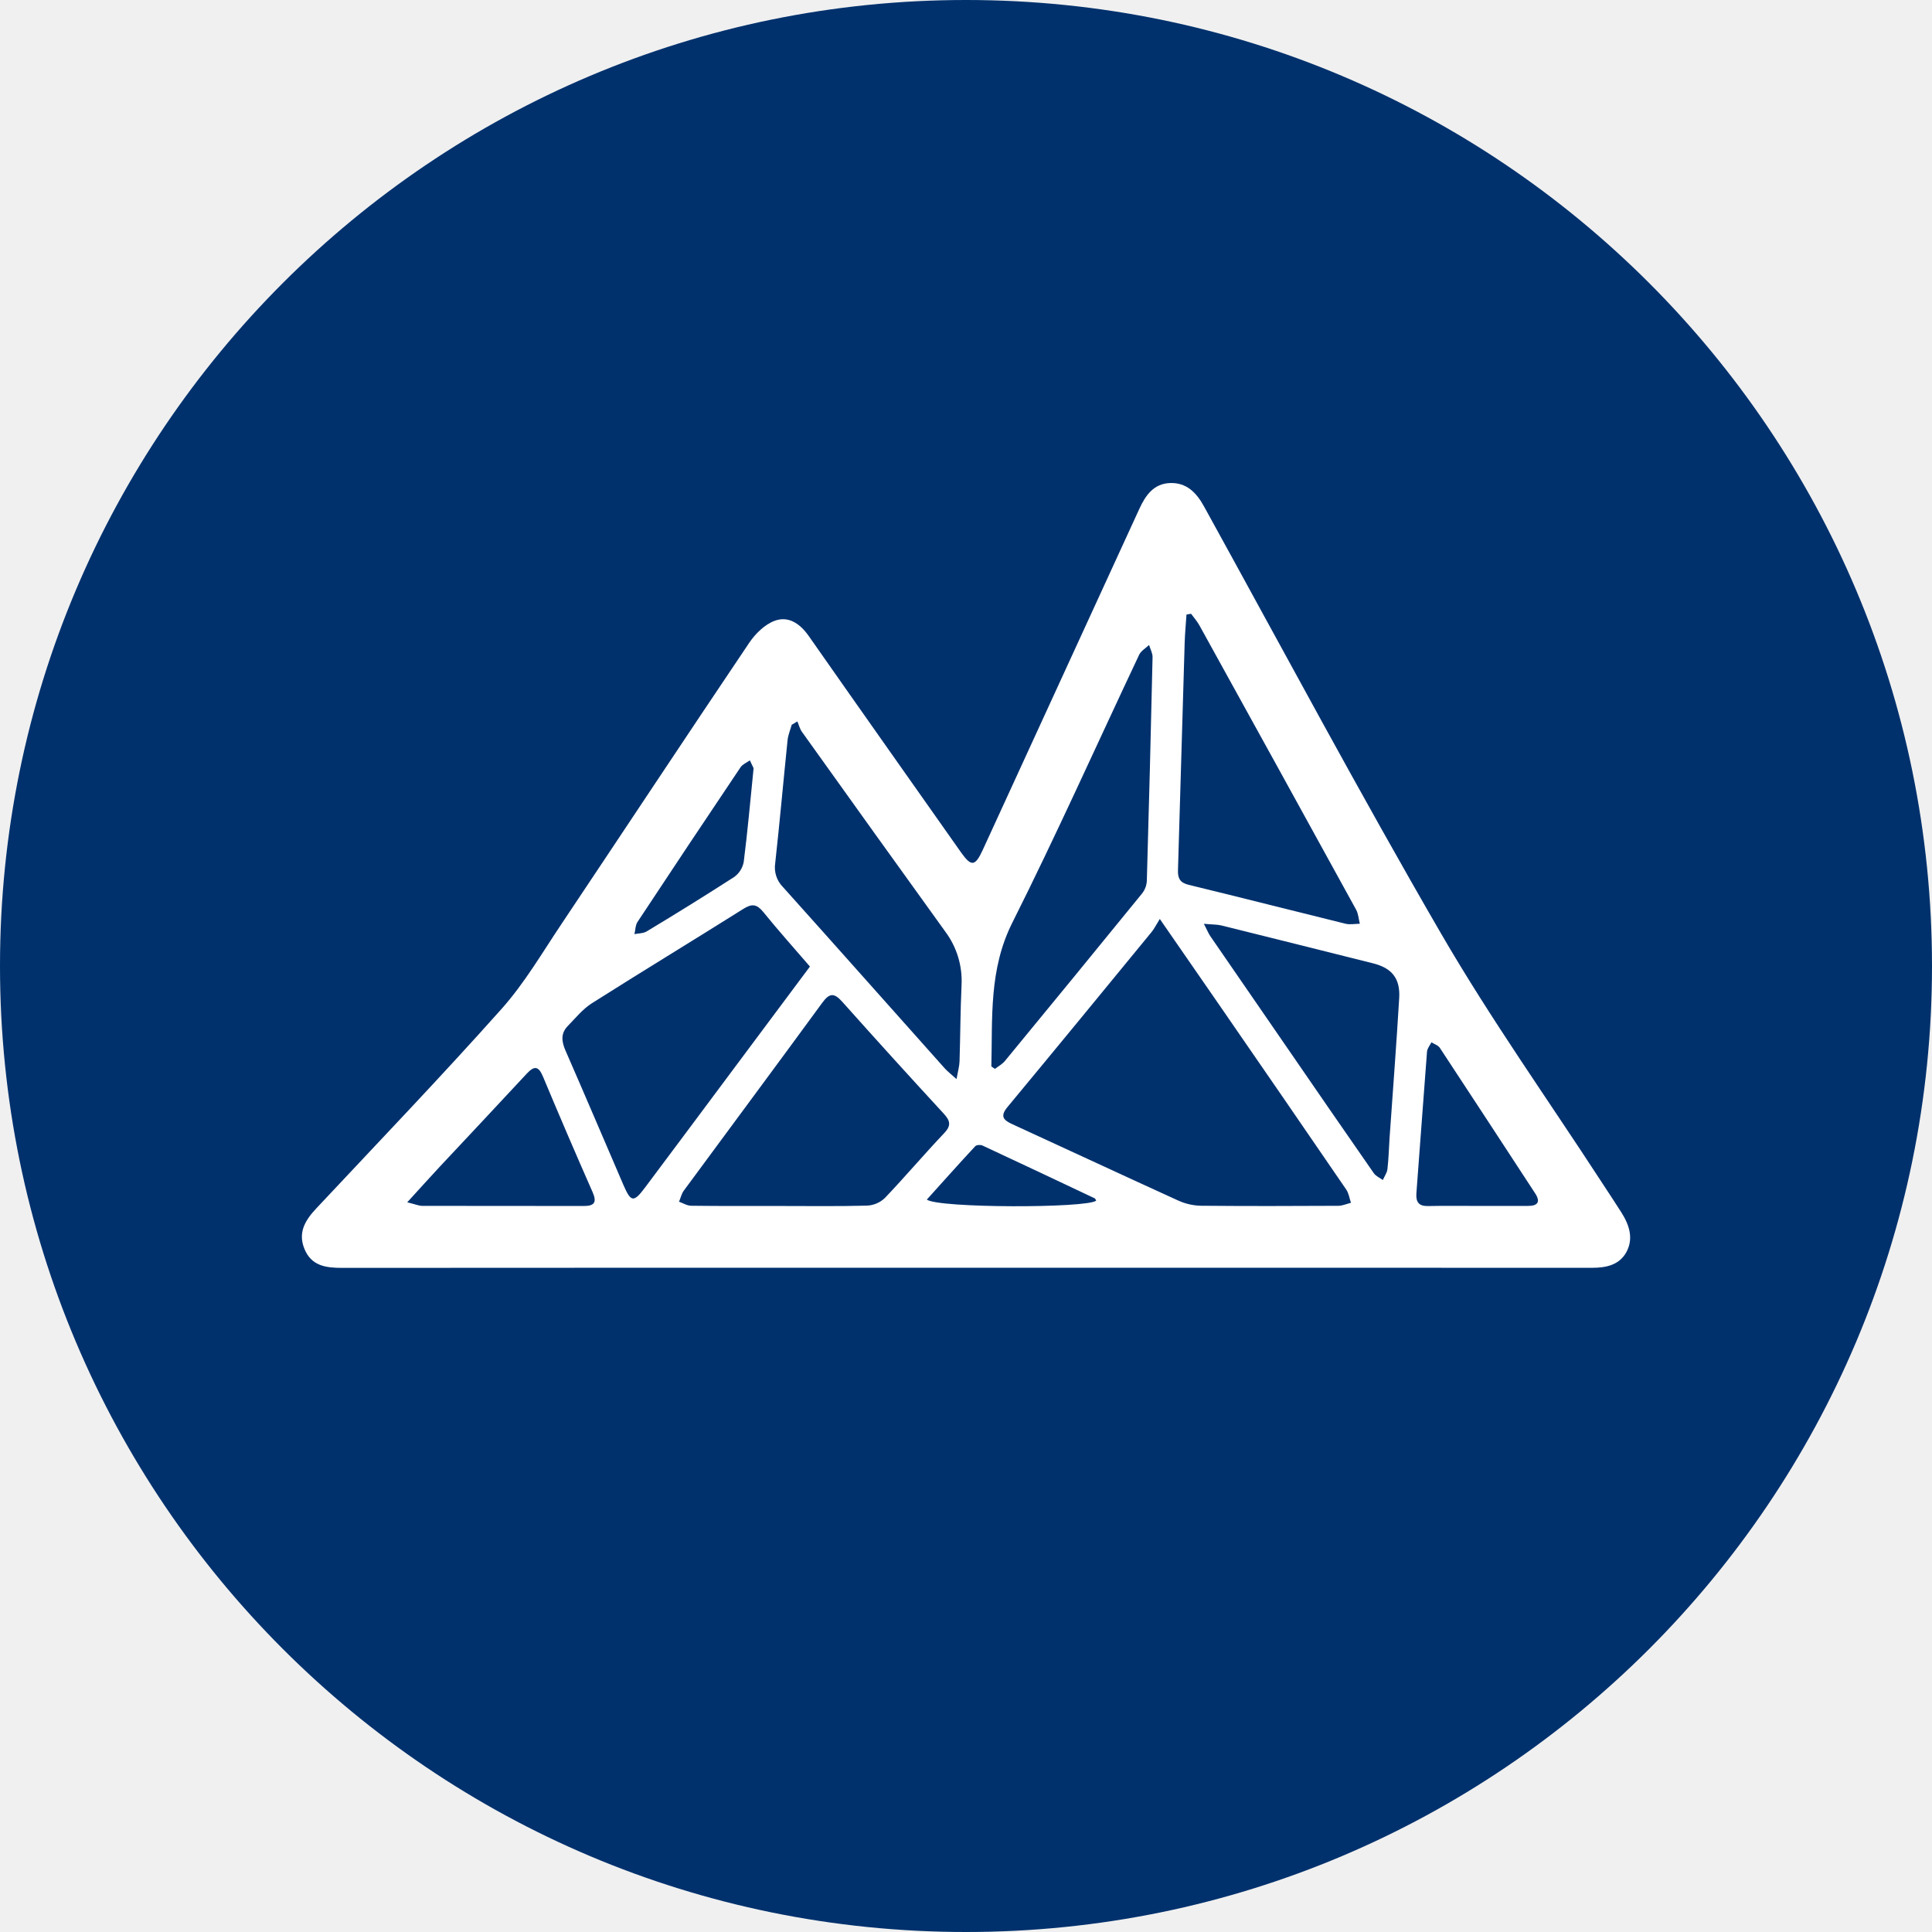
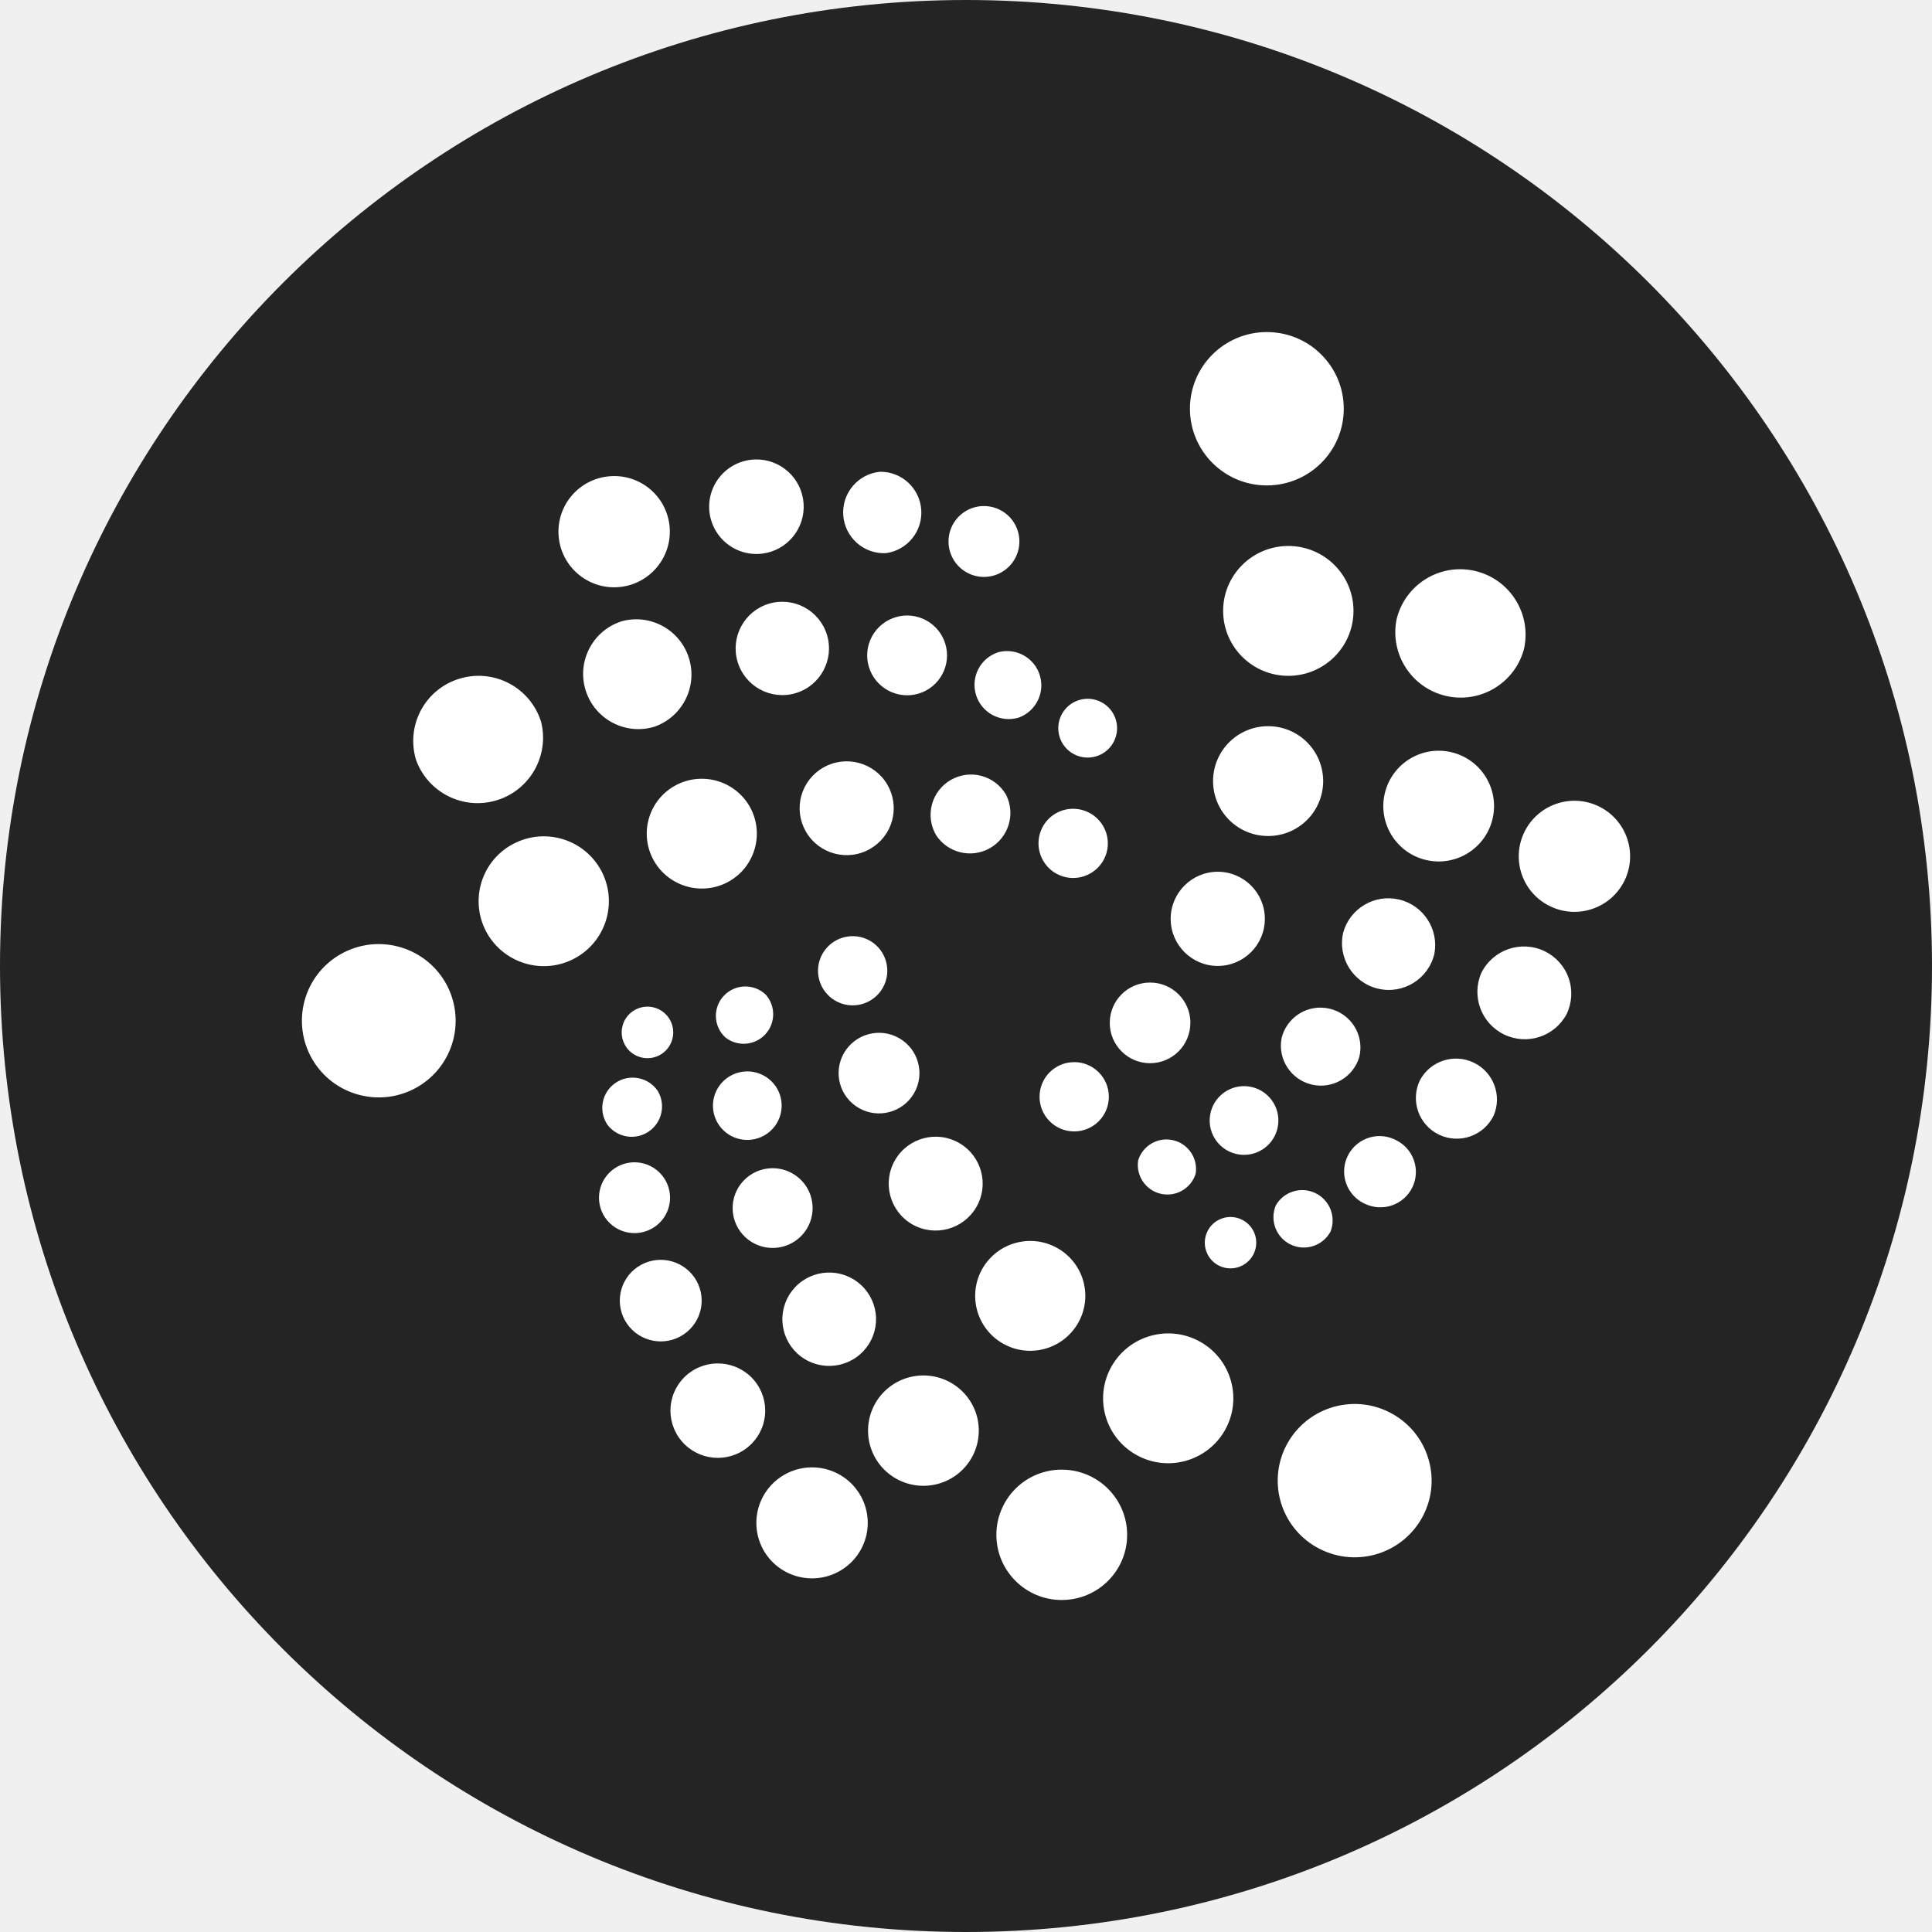
- <svg xmlns="http://www.w3.org/2000/svg" viewBox="0 0 32 32">
+ <svg xmlns="http://www.w3.org/2000/svg" width="32" height="32">
  <g fill="none" fill-rule="evenodd">
-     <circle cx="16" cy="16" r="16" fill="#00316D" />
-     <path fill="#FFF" fill-rule="nonzero" d="M18.156 19.887c-.013-.024-.015-.034-.02-.037-.62-.293-1.24-.587-1.862-.876-.033-.016-.1-.012-.121.011-.27.29-.534.587-.802.884.194.143 2.643.144 2.805.018m-5.674-7.163-.062-.13c-.052.037-.12.064-.154.114a372.27 372.27 0 0 0-1.708 2.564c-.035.054-.033.133-.05.2.07-.014.148-.011.205-.046a57 57 0 0 0 1.444-.898.397.397 0 0 0 .161-.249c.064-.5.108-1.003.164-1.555m11.997 7.25h.826c.159 0 .22-.06.119-.213-.525-.802-1.048-1.605-1.575-2.404-.028-.044-.092-.063-.14-.093-.025.05-.068.1-.073.153-.061.782-.116 1.564-.176 2.346-.011.149.041.216.193.213.275-.006.55-.002.826-.002m-17.734-.06c.126.03.188.058.249.059.893.002 1.786 0 2.678.002.173 0 .217-.061.144-.228a107.99 107.99 0 0 1-.822-1.914c-.078-.187-.15-.178-.273-.046-.476.514-.956 1.023-1.434 1.534-.167.18-.33.36-.542.593m13.195-4.613c.058.113.077.162.106.204l1.208 1.754c.499.725.997 1.45 1.5 2.172.034.05.1.077.15.114.026-.06.068-.117.076-.179.02-.17.024-.34.035-.51.054-.775.114-1.549.16-2.323.02-.33-.123-.5-.436-.578-.835-.209-1.67-.419-2.506-.626-.075-.018-.154-.015-.293-.028m-.212-5.135-.076.013c-.01.153-.025.307-.03.462l-.111 3.771c-.005.138.036.21.179.244.866.21 1.73.431 2.596.644.075.018.158.001.237 0-.02-.077-.024-.164-.061-.232-.863-1.57-1.728-3.14-2.595-4.708-.038-.069-.092-.13-.139-.194m-3.885 7.707c.024-.133.047-.213.05-.293.013-.419.014-.838.033-1.257a1.363 1.363 0 0 0-.268-.891 969.77 969.77 0 0 1-2.375-3.31c-.036-.05-.051-.115-.076-.173l-.094.056c-.023.084-.059.167-.068.252-.07.68-.13 1.36-.205 2.038a.46.46 0 0 0 .127.396c.895.997 1.784 2 2.677 3 .048.054.106.098.199.182m.577-.209.06.04c.055-.043.12-.077.164-.13a619.97 619.97 0 0 0 2.273-2.776.367.367 0 0 0 .078-.205c.036-1.235.067-2.47.095-3.705.002-.068-.037-.137-.058-.205-.055.053-.132.096-.163.16-.7 1.482-1.369 2.979-2.103 4.442-.388.774-.326 1.573-.346 2.38m-3.503 2.31c.481 0 .963.007 1.444-.006a.46.46 0 0 0 .294-.125c.335-.351.649-.723.983-1.075.125-.13.097-.21-.009-.326a153.072 153.072 0 0 1-1.678-1.85c-.134-.15-.211-.149-.331.015-.761 1.041-1.53 2.075-2.295 3.114-.038.052-.052.121-.078.182.067.024.134.067.202.067.49.006.978.004 1.468.004m.498-3.966c-.266-.309-.527-.6-.774-.905-.104-.127-.184-.14-.324-.053-.836.526-1.681 1.038-2.515 1.567-.151.096-.27.245-.398.376-.119.122-.103.256-.038.406.325.743.642 1.489.963 2.234.122.28.168.285.355.035.495-.66.988-1.323 1.481-1.984l1.25-1.676m5.795-.788c-.065.105-.096.169-.14.221-.792.966-1.585 1.932-2.383 2.894-.13.157-.063.219.084.286.917.42 1.83.847 2.749 1.265a.954.954 0 0 0 .374.084c.756.007 1.513.005 2.27.001.07 0 .141-.032.212-.05-.025-.074-.036-.159-.08-.222a915.472 915.472 0 0 0-2.099-3.052c-.31-.45-.622-.9-.987-1.427m-3.217 5.777c-3.442 0-6.884-.001-10.326.002-.268 0-.51-.03-.626-.318-.11-.273.018-.475.197-.666 1.028-1.098 2.07-2.184 3.07-3.306.382-.428.677-.937 1-1.418 1.035-1.548 2.062-3.102 3.102-4.646.102-.151.258-.304.422-.364.226-.084.419.046.563.252.837 1.196 1.68 2.388 2.521 3.582.173.244.235.236.363-.042l2.594-5.65c.102-.222.237-.411.5-.423.275-.013.442.154.571.39 1.302 2.362 2.574 4.744 3.927 7.076.818 1.41 1.765 2.741 2.654 4.108.11.168.221.335.329.505.13.205.207.43.085.657-.12.22-.342.262-.575.262-3.457-.002-6.914-.001-10.371-.001" />
+     <circle cx="16" cy="16" r="16" fill="#242424" />
+     <path fill="#FFF" fill-rule="nonzero" d="M22.257 6.77c0 .701-.57 1.27-1.274 1.27a1.272 1.272 0 01-1.274-1.27c0-.702.57-1.27 1.274-1.27.704 0 1.274.568 1.274 1.27zm-.918 4.424c-.596 0-1.08-.482-1.08-1.076 0-.594.484-1.075 1.08-1.075.596 0 1.079.481 1.079 1.075s-.483 1.076-1.08 1.076zm-.335 2.653a.91.91 0 01-.912-.91.91.91 0 01.912-.909.91.91 0 01.912.91.91.91 0 01-.912.909zm-.054 1.372a.779.779 0 01-1.56 0 .779.779 0 011.56 0zm-1.234 1.724c0 .37-.3.667-.669.667a.668.668 0 11.67-.667zm-1.35 1.223a.574.574 0 11-1.148 0 .574.574 0 011.148 0zm6.874-7.409a1.084 1.084 0 01-2.11-.491 1.083 1.083 0 012.11.491zm-.518 2.803a.917.917 0 01-1.786-.417.916.916 0 011.786.417zm-.964 2.237a.775.775 0 01-1.51-.352.776.776 0 011.51.352zM22.516 17.5a.663.663 0 01-1.29-.3.661.661 0 01.795-.493.66.66 0 01.495.793zm-1.357 1.189a.569.569 0 01-1.108-.26.569.569 0 011.108.26zm-1.355.751a.49.49 0 01-.952-.222.49.49 0 01.952.222zm7.104-4.856a.923.923 0 01-1.232.427.917.917 0 01-.428-1.229.923.923 0 011.231-.427.92.92 0 01.429 1.229zm-.961 2.215a.785.785 0 01-1.413-.681.788.788 0 011.048-.364.78.78 0 01.365 1.045zm-1.208 1.68a.68.68 0 01-.906.314.674.674 0 01-.314-.902.678.678 0 011.22.589zm-1.346 1.188a.59.59 0 01-.785.272.587.587 0 11.512-1.056.587.587 0 01.273.784zm-1.355.732a.503.503 0 01-.905-.437.504.504 0 01.905.437zm-1.273.369a.428.428 0 01-.57.198.425.425 0 11.372-.766.425.425 0 01.198.568zm1.036 4.856a1.267 1.267 0 01-.468-1.734 1.277 1.277 0 011.74-.466c.61.35.82 1.127.469 1.734a1.276 1.276 0 01-1.74.466zm-2.99-1.532a1.072 1.072 0 01-.396-1.468 1.081 1.081 0 011.473-.395c.516.296.693.954.396 1.468a1.08 1.08 0 01-1.473.395zm-2.202-1.84a.908.908 0 01-.335-1.243.914.914 0 011.246-.333.907.907 0 01.335 1.24.913.913 0 01-1.246.336zm-1.501-1.974a.777.777 0 11.779-1.346c.372.214.5.689.285 1.06a.78.78 0 01-1.064.286zm-.883-1.926a.666.666 0 01-.246-.911.671.671 0 01.915-.245c.32.184.43.592.246.91a.67.67 0 01-.915.246zm-.389-1.777a.572.572 0 01-.21-.783.576.576 0 01.784-.21.573.573 0 11-.574.993zm3.75 9.926a1.081 1.081 0 01-1.083-1.08 1.08 1.08 0 011.083-1.079c.598 0 1.083.483 1.083 1.08 0 .596-.485 1.079-1.083 1.079zm-2.918-2.138a.912.912 0 01-.043-1.292.92.92 0 011.297-.042c.37.345.388.923.042 1.292a.92.92 0 01-1.296.042zm-1.465-1.948a.772.772 0 01-.035-1.093.777.777 0 011.096-.036.77.77 0 01.036 1.093.778.778 0 01-1.097.036zm-.859-1.924a.658.658 0 01-.03-.933.664.664 0 01.936-.031.66.66 0 01.031.934.664.664 0 01-.937.03zm-.356-1.764a.566.566 0 01-.026-.801.57.57 0 01.805-.027c.23.214.24.573.026.802a.57.57 0 01-.805.026zm.024-1.546a.485.485 0 01-.023-.688.49.49 0 01.691-.022.489.489 0 01-.668.71zm.675 8.56a.918.918 0 01.244-1.277.924.924 0 011.282.243.916.916 0 01-.244 1.276.925.925 0 01-1.282-.242zm-1.446-1.936a.78.78 0 01.207-1.087.787.787 0 011.09.206.78.78 0 01-.207 1.087.786.786 0 01-1.09-.206zm-.858-1.883a.674.674 0 01.179-.938.68.68 0 01.942.178.674.674 0 01-.18.94.68.68 0 01-.941-.18zm-.36-1.754a.586.586 0 01.155-.815.59.59 0 01.818.155.584.584 0 01-.156.815.59.59 0 01-.817-.155zm.04-1.536a.5.5 0 01.132-.696.504.504 0 01.699.132.503.503 0 01-.831.564zm.314-1.283a.427.427 0 11.706-.48.427.427 0 01-.706.48zm-4.74-1.542a1.276 1.276 0 011.74.466 1.268 1.268 0 01-.467 1.734c-.61.35-1.388.141-1.739-.465a1.268 1.268 0 01.466-1.735zm2.83-1.81a1.08 1.08 0 011.474.393c.297.515.12 1.172-.396 1.469a1.082 1.082 0 01-1.473-.394 1.073 1.073 0 01.395-1.469zm2.701-.977a.915.915 0 011.246.333.91.91 0 01-.334 1.243.915.915 0 01-1.246-.334.908.908 0 01.334-1.242zm2.467-.306a.78.78 0 011.064.285.775.775 0 01-.285 1.06.78.78 0 01-1.066-.285.775.775 0 01.287-1.06zm2.114.204a.67.67 0 01.914.245.67.67 0 01-1.16.667.666.666 0 01.246-.912zm1.738.554a.577.577 0 01.785.21.571.571 0 01-.21.783.573.573 0 11-.575-.993zM7.614 11.24a1.084 1.084 0 011.35.722 1.084 1.084 0 01-2.073.624 1.077 1.077 0 01.723-1.346zm2.694-.953a.915.915 0 01.53 1.75.914.914 0 11-.53-1.75zM12.734 10a.772.772 0 11.447 1.48.772.772 0 11-.447-1.48zm2.1.223a.66.66 0 01.382 1.265.663.663 0 01-.825-.442.66.66 0 01.444-.823zm1.71.577a.568.568 0 01.328 1.086.566.566 0 11-.328-1.086zm1.33.795a.487.487 0 11.283.932.486.486 0 11-.283-.932zm-7.77-3.707a.92.92 0 01.988.85.922.922 0 01-1.84.134.92.92 0 01.853-.984zm2.407-.278a.783.783 0 01.113 1.56.783.783 0 11-.113-1.56zm2.064.204a.677.677 0 01.098 1.348.676.676 0 01-.098-1.348zm1.703.568a.587.587 0 01.085 1.17.587.587 0 11-.085-1.17zm1.314.804zm.957.915z" />
  </g>
</svg>
